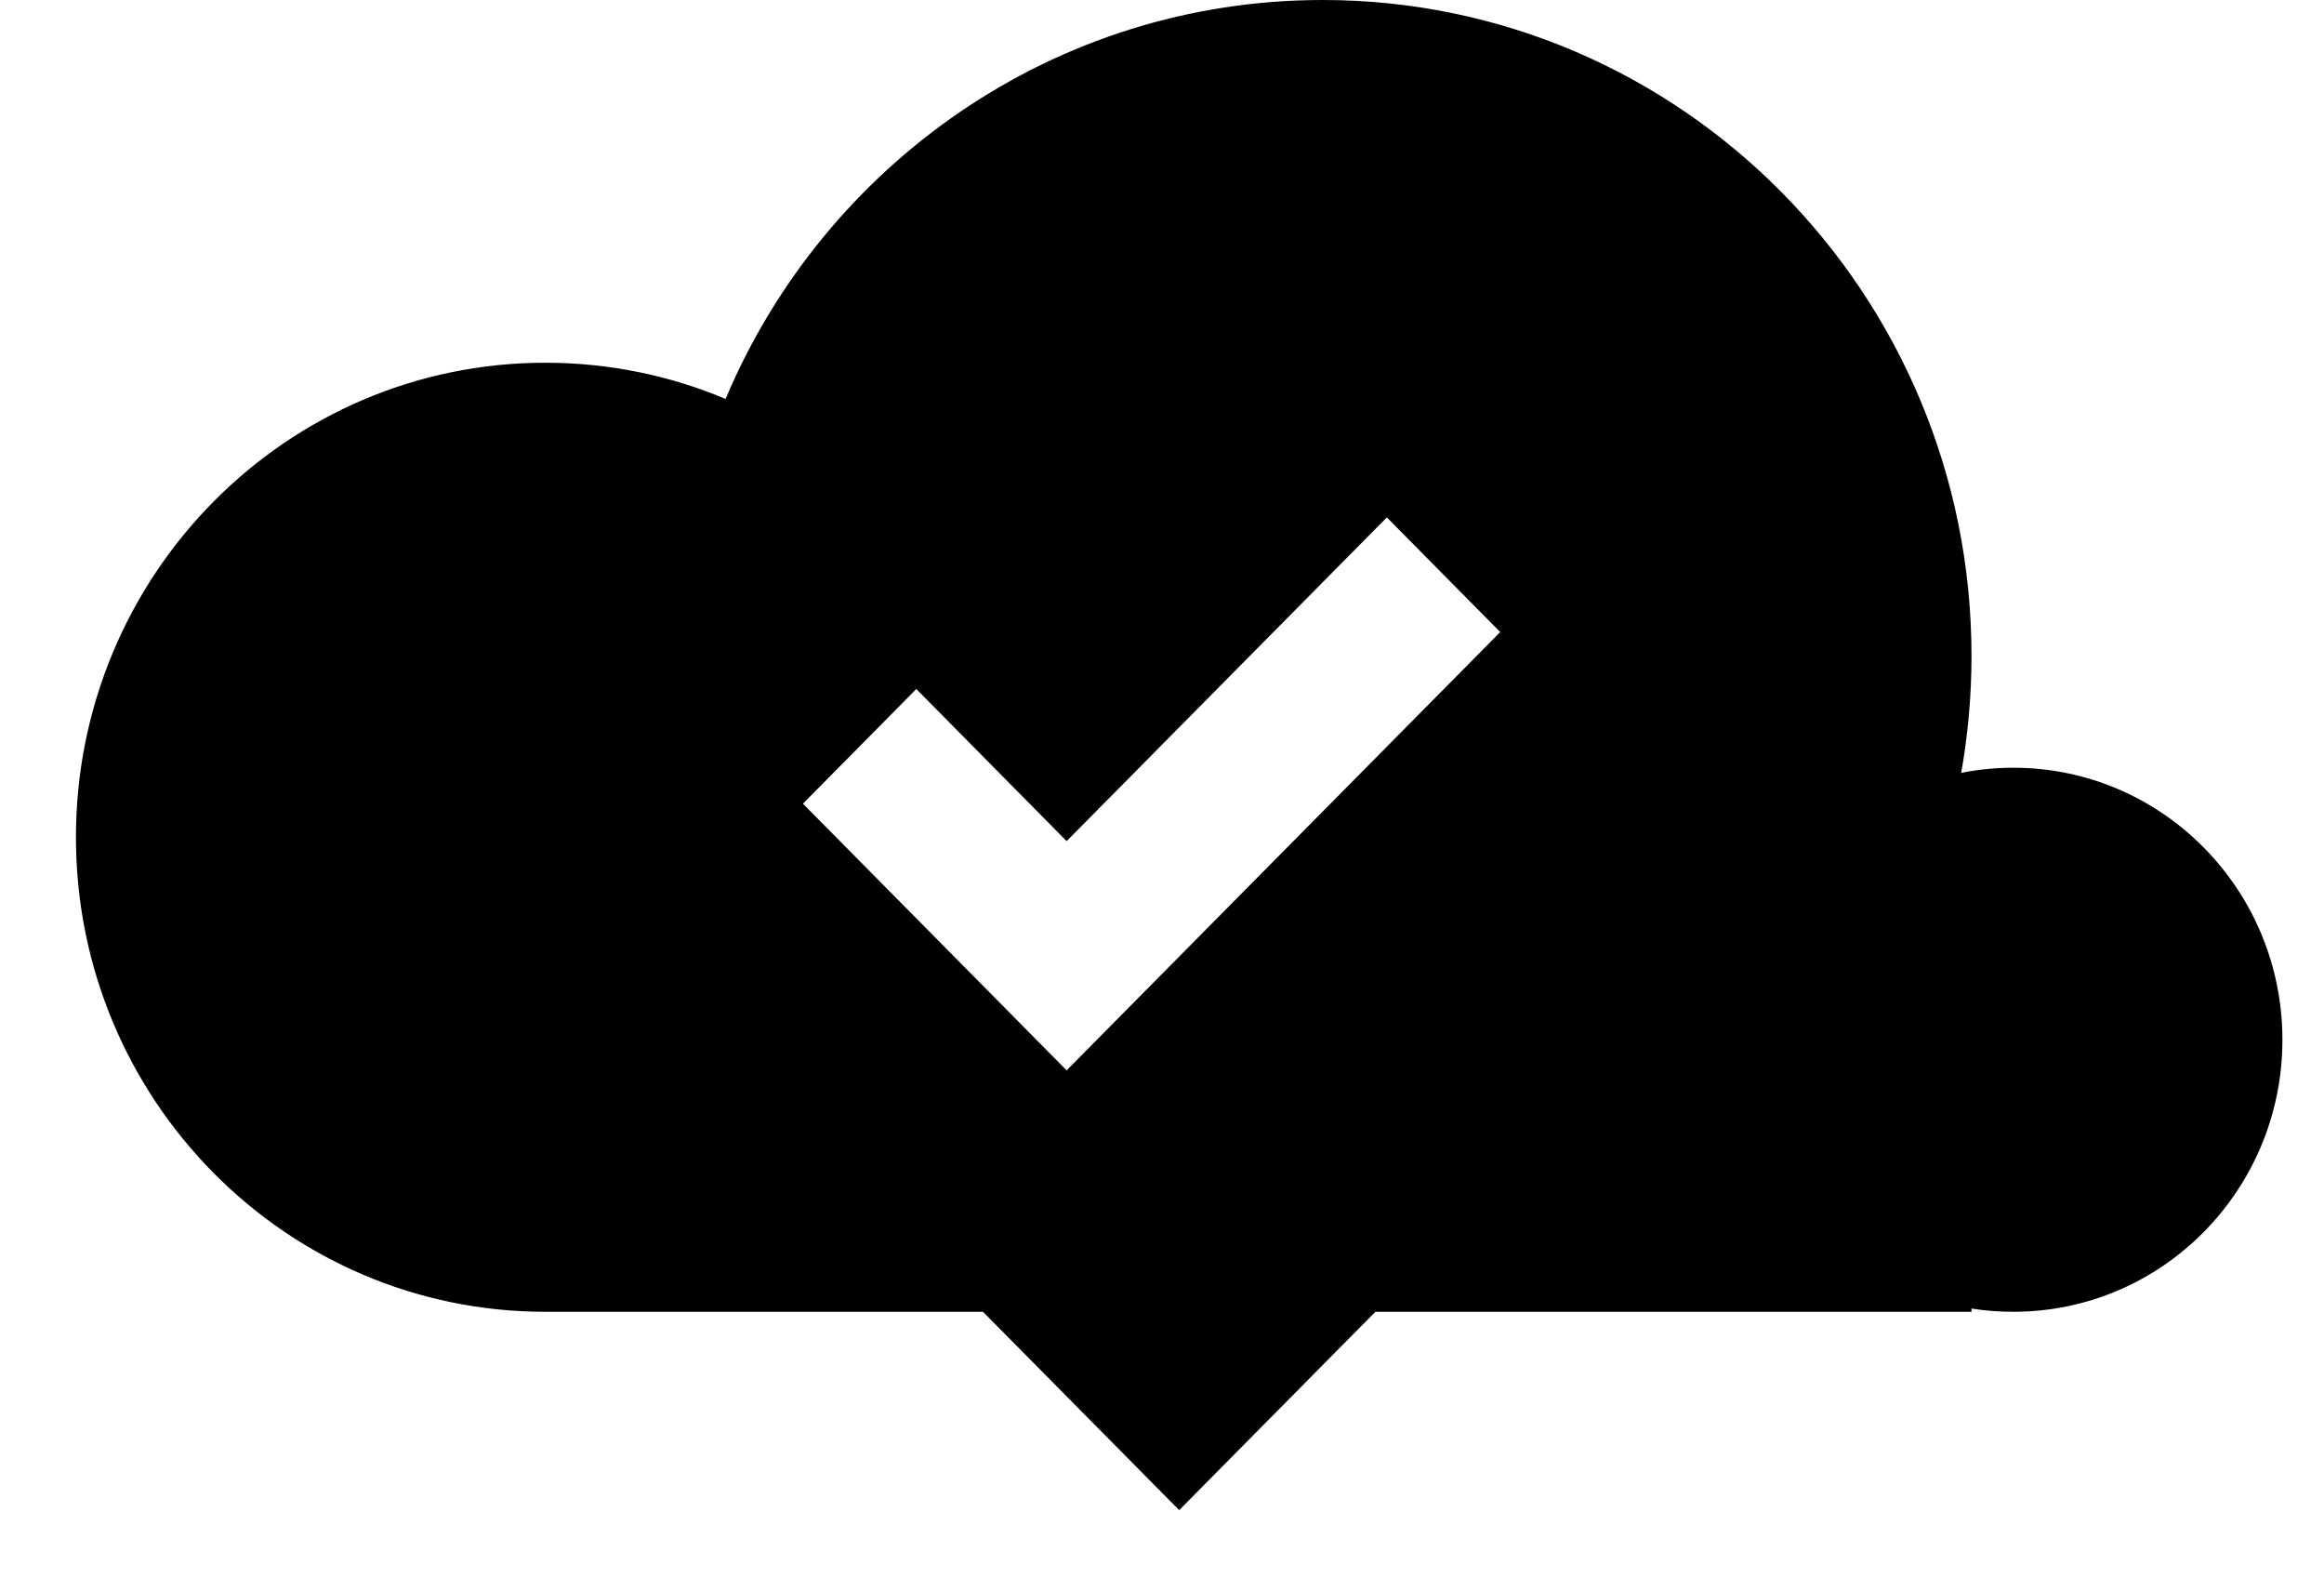
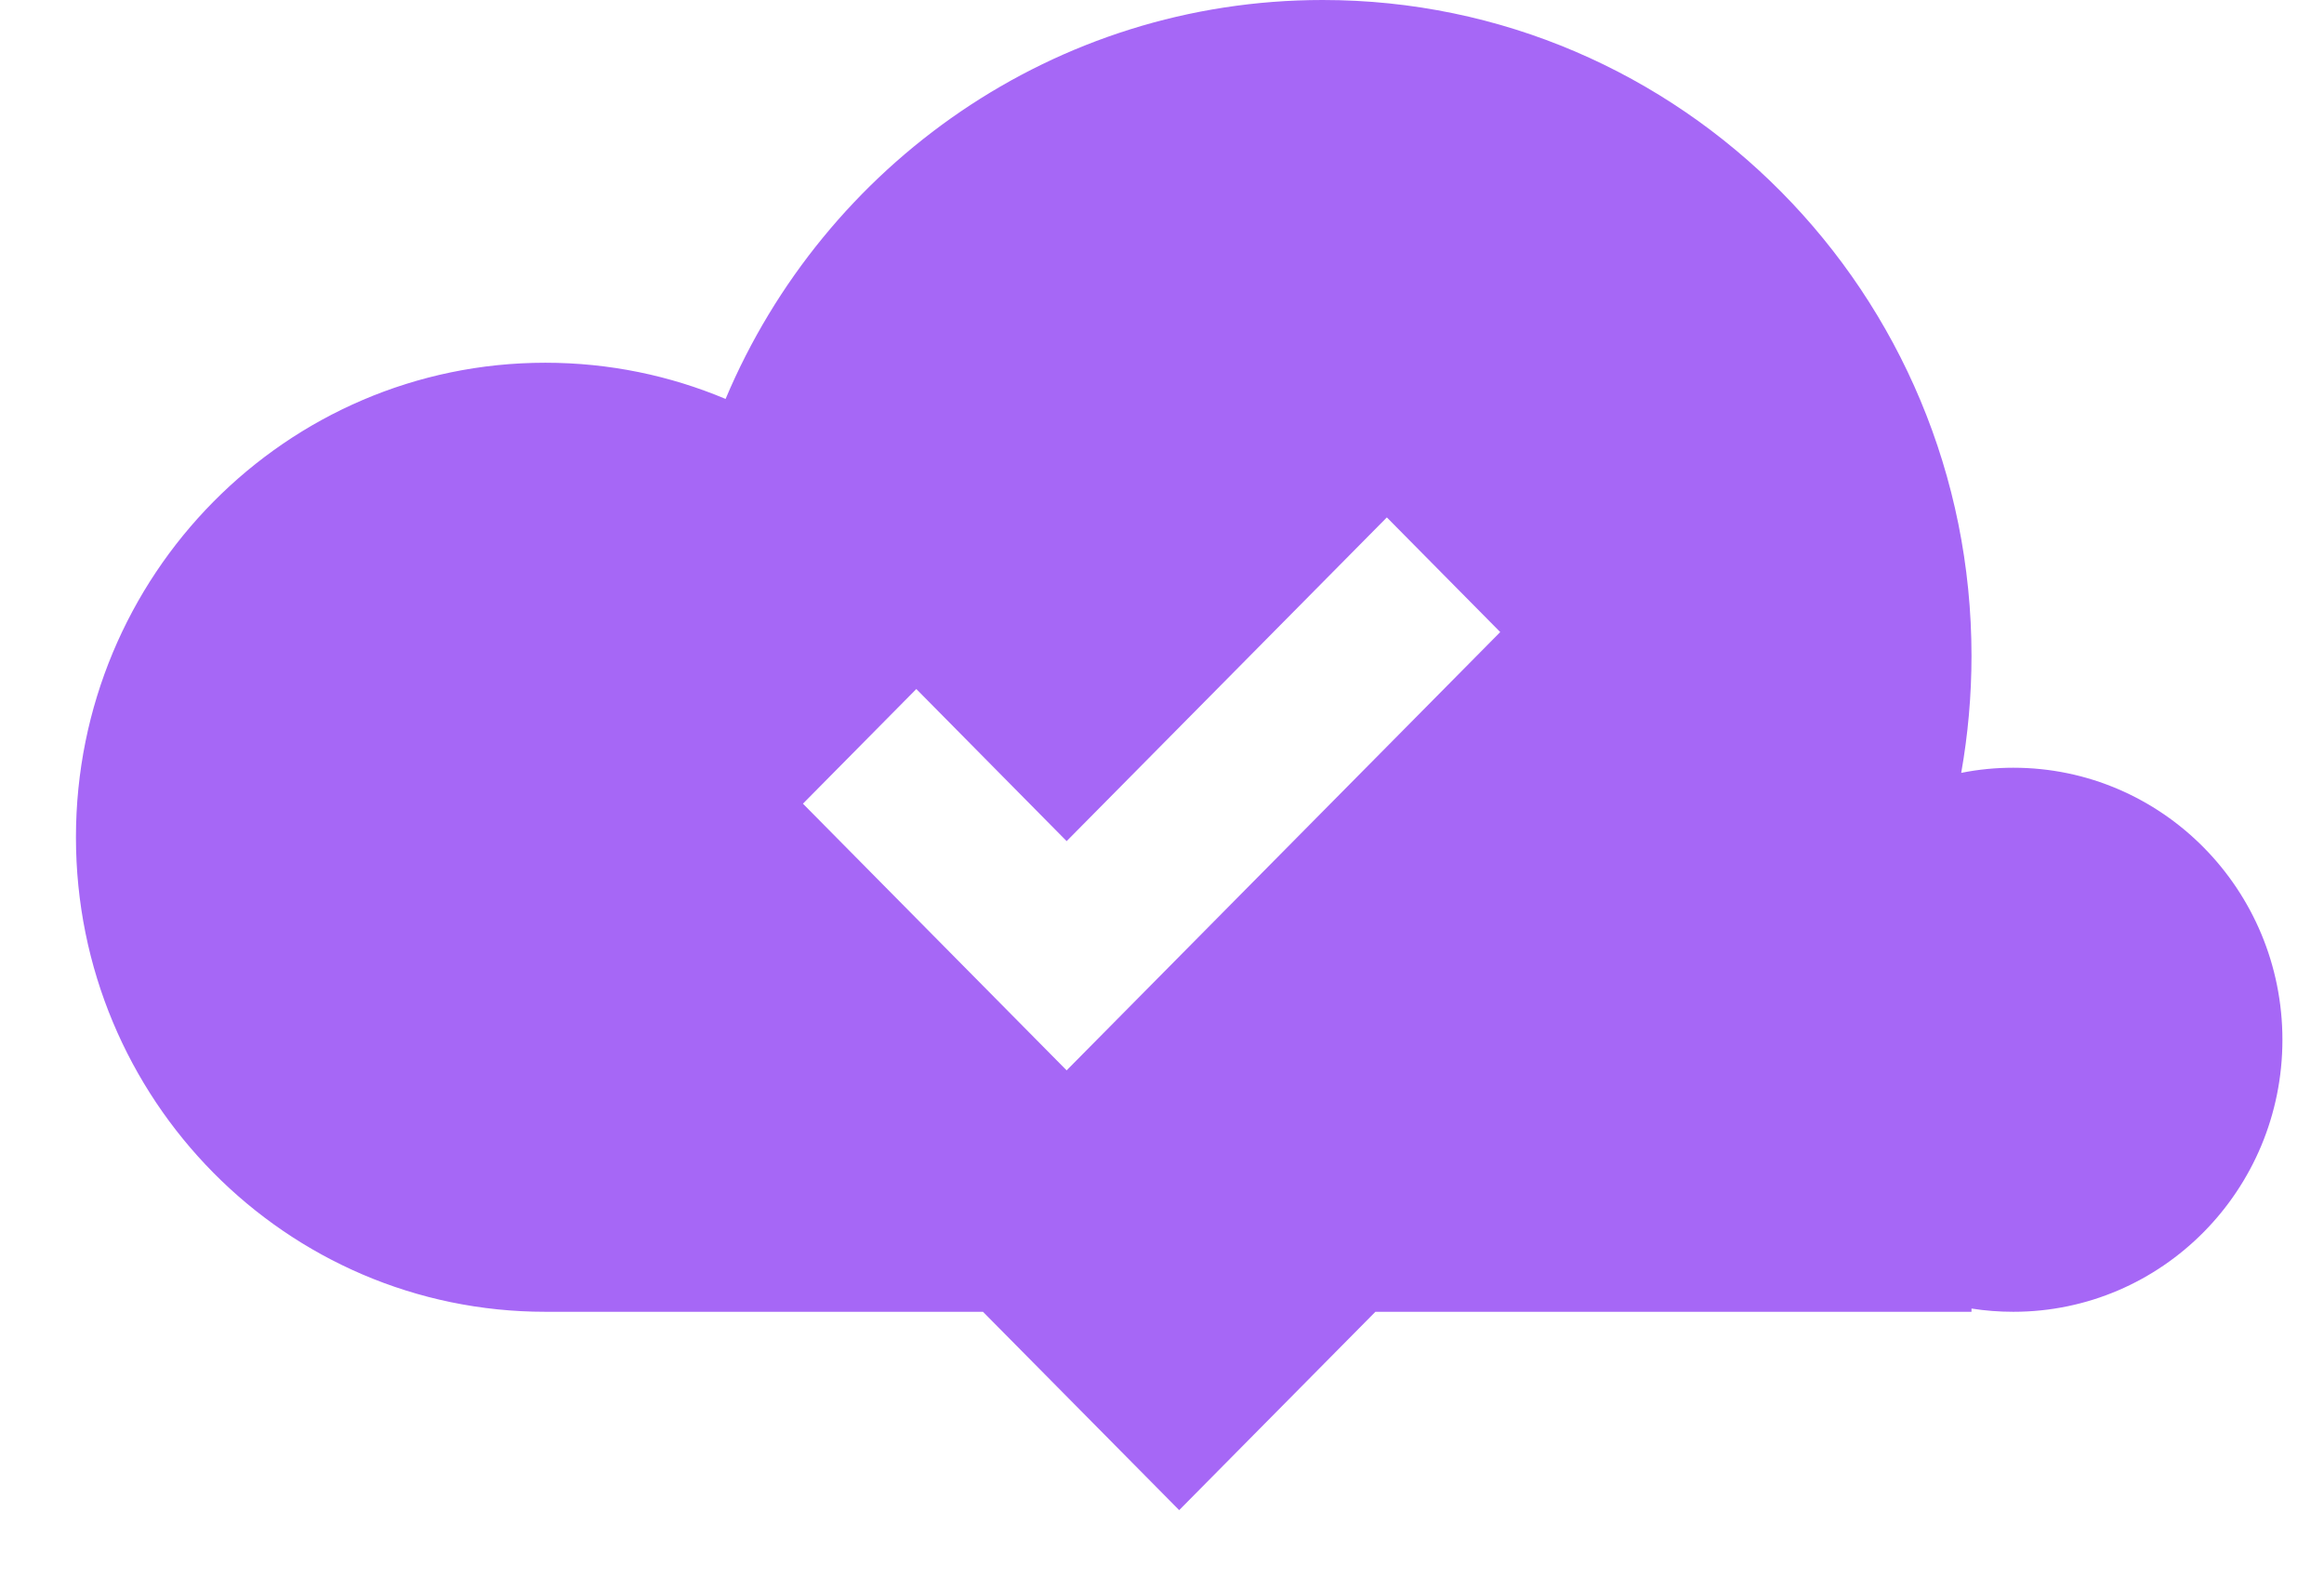
<svg xmlns="http://www.w3.org/2000/svg" width="28" height="19" viewBox="0 0 28 19" fill="none">
-   <path fill-rule="evenodd" clip-rule="evenodd" d="M6.57 15.8C3.447 15.8 0.915 13.241 0.915 10.085C0.915 6.928 3.447 4.369 6.57 4.369C7.34 4.369 8.073 4.524 8.742 4.805C9.933 1.98 12.706 0 15.936 0C20.253 0 23.753 3.537 23.753 7.9C23.753 8.381 23.71 8.852 23.629 9.309C23.832 9.268 24.042 9.247 24.257 9.247C26.048 9.247 27.499 10.714 27.499 12.524C27.499 14.334 26.048 15.8 24.257 15.8C24.086 15.8 23.917 15.787 23.753 15.761V15.8H16.571L14.207 18.189L11.843 15.8H6.57ZM12.851 12.892L18.075 7.613L16.709 6.232L12.851 10.131L11.04 8.299L9.674 9.68L12.851 12.892Z" fill="currentColor" />
+   <path fill-rule="evenodd" clip-rule="evenodd" d="M6.57 15.8C3.447 15.8 0.915 13.241 0.915 10.085C0.915 6.928 3.447 4.369 6.57 4.369C7.34 4.369 8.073 4.524 8.742 4.805C9.933 1.98 12.706 0 15.936 0C20.253 0 23.753 3.537 23.753 7.9C23.753 8.381 23.71 8.852 23.629 9.309C23.832 9.268 24.042 9.247 24.257 9.247C26.048 9.247 27.499 10.714 27.499 12.524C27.499 14.334 26.048 15.8 24.257 15.8C24.086 15.8 23.917 15.787 23.753 15.761V15.8H16.571L14.207 18.189L11.843 15.8H6.57ZM12.851 12.892L18.075 7.613L16.709 6.232L12.851 10.131L11.04 8.299L9.674 9.68L12.851 12.892Z" fill="#A667F6" />
</svg>
